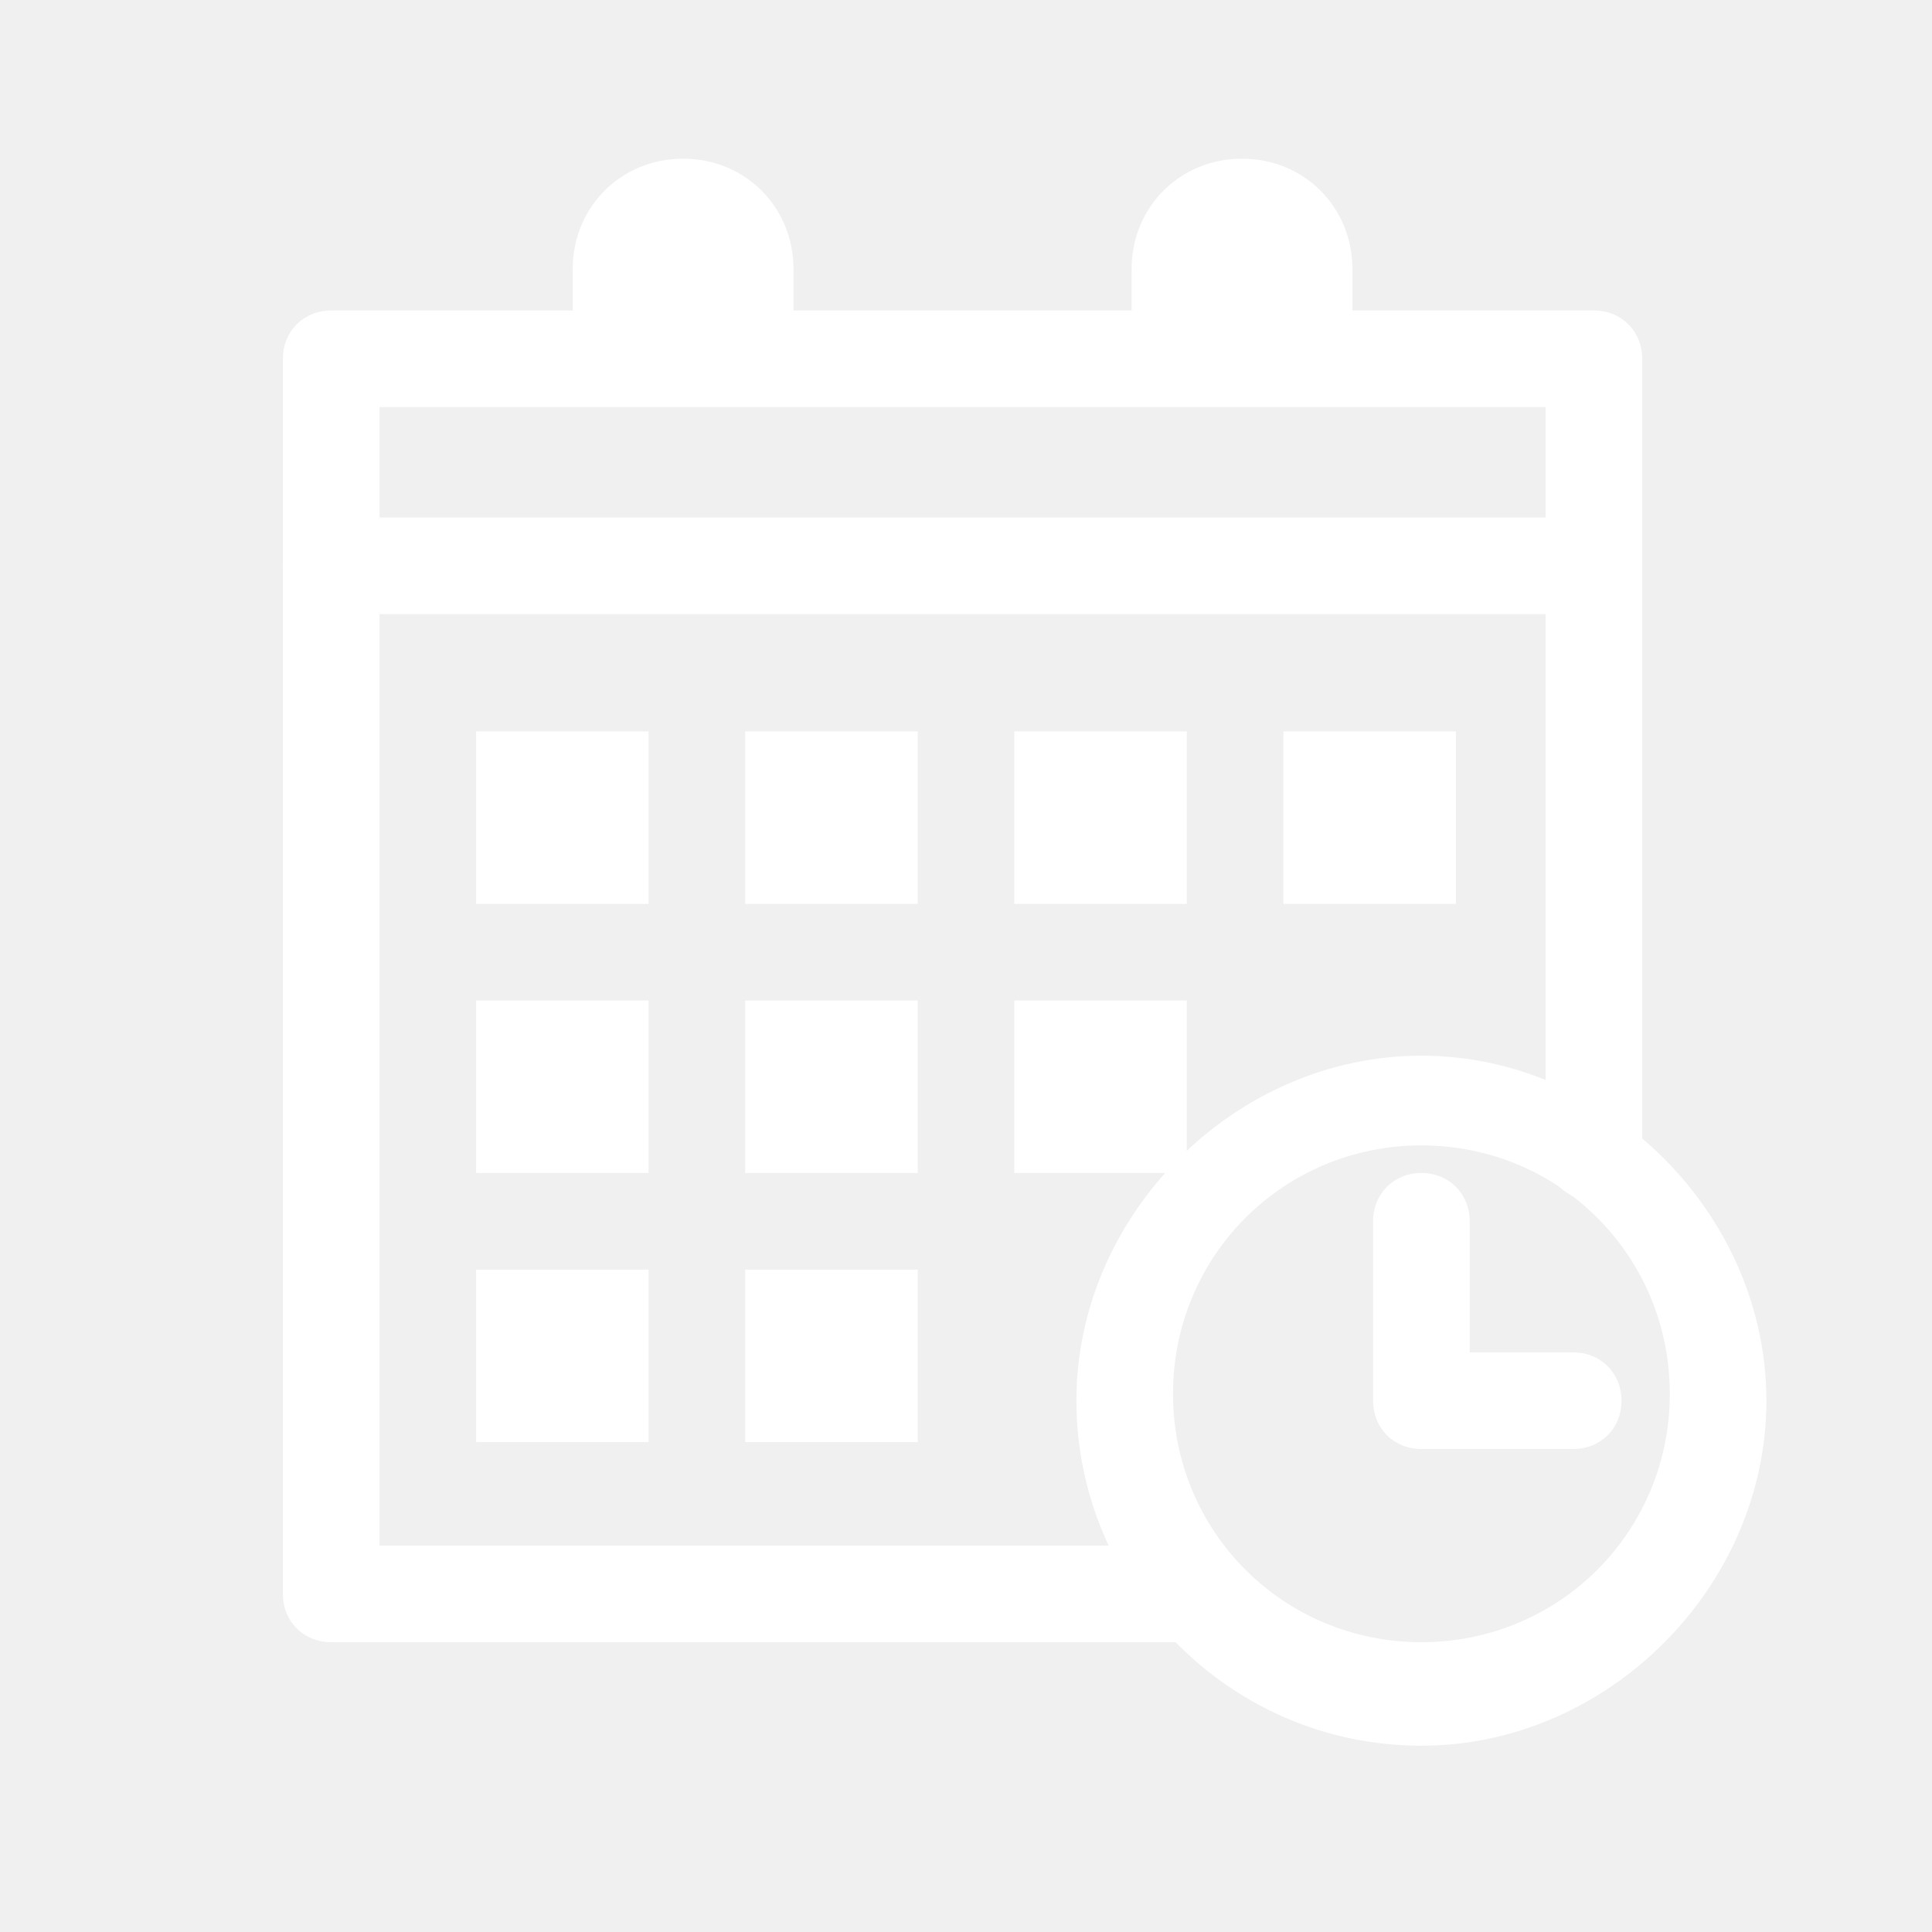
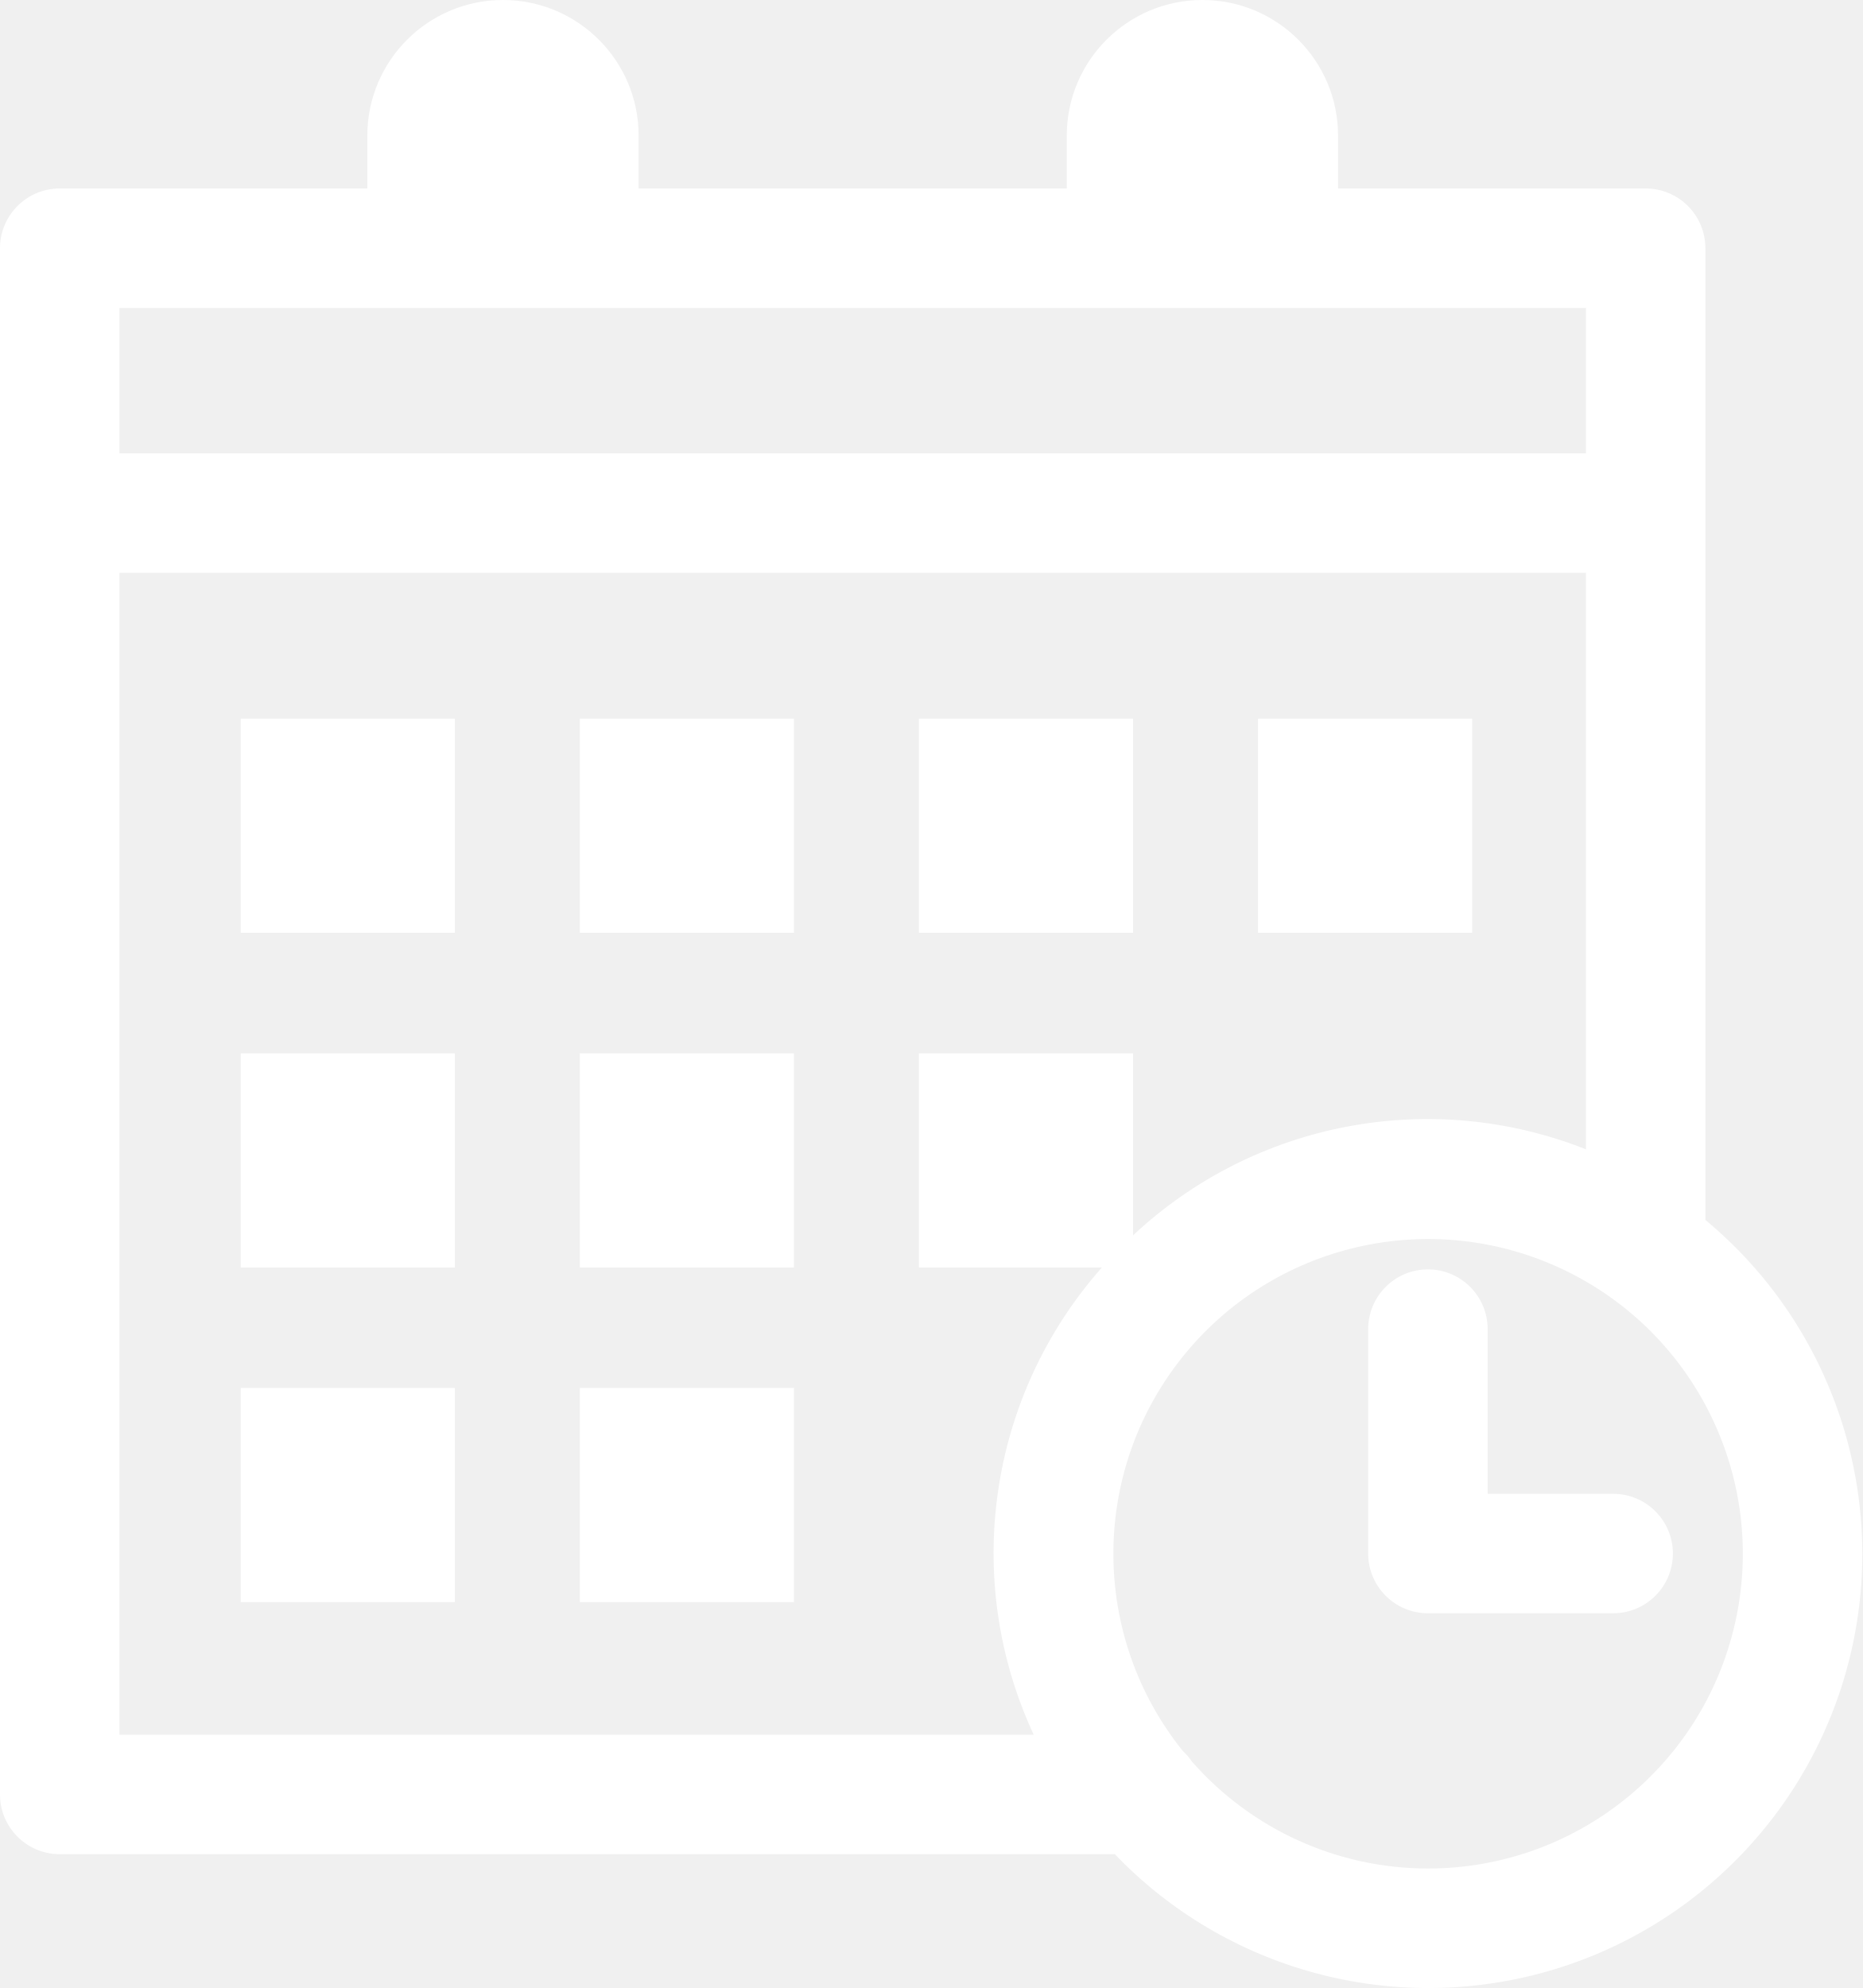
- <svg xmlns="http://www.w3.org/2000/svg" id="uuid-6652b137-00a6-4567-b457-7176b09a132a" viewBox="0 0 28 28">
-   <defs>
-     <style>.uuid-cfd4f8d5-a342-4d1c-ad8a-9c456f134717{fill:#fff;}</style>
-   </defs>
-   <g>
-     <path class="uuid-cfd4f8d5-a342-4d1c-ad8a-9c456f134717" d="M17.3,23.8H4.8c-.4,0-.7-.3-.7-.7V5.2c0-.4,.3-.7,.7-.7H23.1c.4,0,.7,.3,.7,.7v11.5c0,.4-.3,.7-.7,.7s-.7-.3-.7-.7V5.9H5.5V22.4h11.8c.4,0,.7,.3,.7,.7s-.3,.7-.7,.7Z" />
-     <path class="uuid-cfd4f8d5-a342-4d1c-ad8a-9c456f134717" d="M23.1,8.9H4.8c-.4,0-.7-.3-.7-.7s.3-.7,.7-.7H23.1c.4,0,.7,.3,.7,.7s-.3,.7-.7,.7Z" />
+ <svg xmlns="http://www.w3.org/2000/svg" width="30.534" height="32.593" viewBox="0 0 30.534 32.593">
+   <g id="グループ_1058" data-name="グループ 1058" transform="translate(-421.15 -2783.667)">
+     <rect id="長方形_227" data-name="長方形 227" width="3.511" height="3.511" transform="translate(425.097 2795.449)" fill="#fff" />
+     <rect id="長方形_228" data-name="長方形 228" width="3.511" height="3.511" transform="translate(430.657 2795.449)" fill="#fff" />
+     <rect id="長方形_229" data-name="長方形 229" width="3.511" height="3.511" transform="translate(436.217 2795.449)" fill="#fff" />
+     <rect id="長方形_230" data-name="長方形 230" width="3.511" height="3.511" transform="translate(441.777 2795.449)" fill="#fff" />
+     <rect id="長方形_231" data-name="長方形 231" width="3.511" height="3.511" transform="translate(425.097 2800.936)" fill="#fff" />
+     <rect id="長方形_232" data-name="長方形 232" width="3.511" height="3.511" transform="translate(430.657 2800.936)" fill="#fff" />
+     <rect id="長方形_233" data-name="長方形 233" width="3.511" height="3.511" transform="translate(425.097 2806.422)" fill="#fff" />
+     <rect id="長方形_234" data-name="長方形 234" width="3.511" height="3.511" transform="translate(430.657 2806.422)" fill="#fff" />
+     <path id="パス_274" data-name="パス 274" d="M449.112,2803.664v-15.927a.979.979,0,0,0-.979-.98h-5.044v-.866a2.224,2.224,0,1,0-4.448,0v.866h-7.02v-.866a2.224,2.224,0,1,0-4.448,0v.866h-5.044a.979.979,0,0,0-.979.98v25.35a.979.979,0,0,0,.979.979h17.3a7.116,7.116,0,1,0,9.681-10.4Zm-1.958-14.948v2.384H423.108v-2.384Zm-24.046,23.392v-19.05h24.046v9.452a7.062,7.062,0,0,0-7.426,1.41v-2.984h-3.511v3.511h3a7.064,7.064,0,0,0-1.118,7.661Zm21.453,2.193a5.149,5.149,0,0,1-3.869-1.755,1,1,0,0,0-.15-.174,5.16,5.16,0,1,1,4.019,1.929Z" fill="#fff" />
+     <path id="パス_275" data-name="パス 275" d="M447.6,2808.158h-2.058v-2.7a.979.979,0,0,0-1.959,0v3.679a.979.979,0,0,0,.979.979H447.6a.979.979,0,0,0,0-1.958Z" fill="#fff" />
  </g>
-   <g>
-     <rect class="uuid-cfd4f8d5-a342-4d1c-ad8a-9c456f134717" x="6.9" y="10.6" width="2.5" height="2.5" />
-     <rect class="uuid-cfd4f8d5-a342-4d1c-ad8a-9c456f134717" x="10.8" y="10.6" width="2.5" height="2.5" />
-     <rect class="uuid-cfd4f8d5-a342-4d1c-ad8a-9c456f134717" x="14.7" y="10.6" width="2.5" height="2.5" />
-     <rect class="uuid-cfd4f8d5-a342-4d1c-ad8a-9c456f134717" x="18.6" y="10.6" width="2.5" height="2.5" />
-   </g>
-   <g>
-     <rect class="uuid-cfd4f8d5-a342-4d1c-ad8a-9c456f134717" x="6.9" y="14.5" width="2.5" height="2.5" />
-     <rect class="uuid-cfd4f8d5-a342-4d1c-ad8a-9c456f134717" x="10.8" y="14.5" width="2.5" height="2.5" />
-     <rect class="uuid-cfd4f8d5-a342-4d1c-ad8a-9c456f134717" x="14.7" y="14.5" width="2.5" height="2.5" />
-   </g>
-   <g>
-     <rect class="uuid-cfd4f8d5-a342-4d1c-ad8a-9c456f134717" x="6.9" y="18.4" width="2.5" height="2.5" />
-     <rect class="uuid-cfd4f8d5-a342-4d1c-ad8a-9c456f134717" x="10.8" y="18.4" width="2.5" height="2.5" />
-   </g>
-   <path class="uuid-cfd4f8d5-a342-4d1c-ad8a-9c456f134717" d="M8.3,5.2v-1.3c0-.9,.7-1.6,1.6-1.6s1.6,.7,1.6,1.6v1.3" />
-   <path class="uuid-cfd4f8d5-a342-4d1c-ad8a-9c456f134717" d="M19.6,5.2v-1.3c0-.9-.7-1.6-1.6-1.6s-1.6,.7-1.6,1.6v1.3" />
-   <path class="uuid-cfd4f8d5-a342-4d1c-ad8a-9c456f134717" d="M20.6,25.3c-2.8,0-5-2.3-5-5s2.3-5,5-5,5,2.3,5,5-2.3,5-5,5Zm0-8.7c-2,0-3.6,1.6-3.6,3.6s1.6,3.6,3.6,3.6,3.6-1.6,3.6-3.6-1.6-3.6-3.6-3.6Z" />
-   <path class="uuid-cfd4f8d5-a342-4d1c-ad8a-9c456f134717" d="M22.7,21h-2.1c-.4,0-.7-.3-.7-.7v-2.6c0-.4,.3-.7,.7-.7s.7,.3,.7,.7v1.9h1.5c.4,0,.7,.3,.7,.7s-.3,.7-.7,.7Z" />
</svg>
